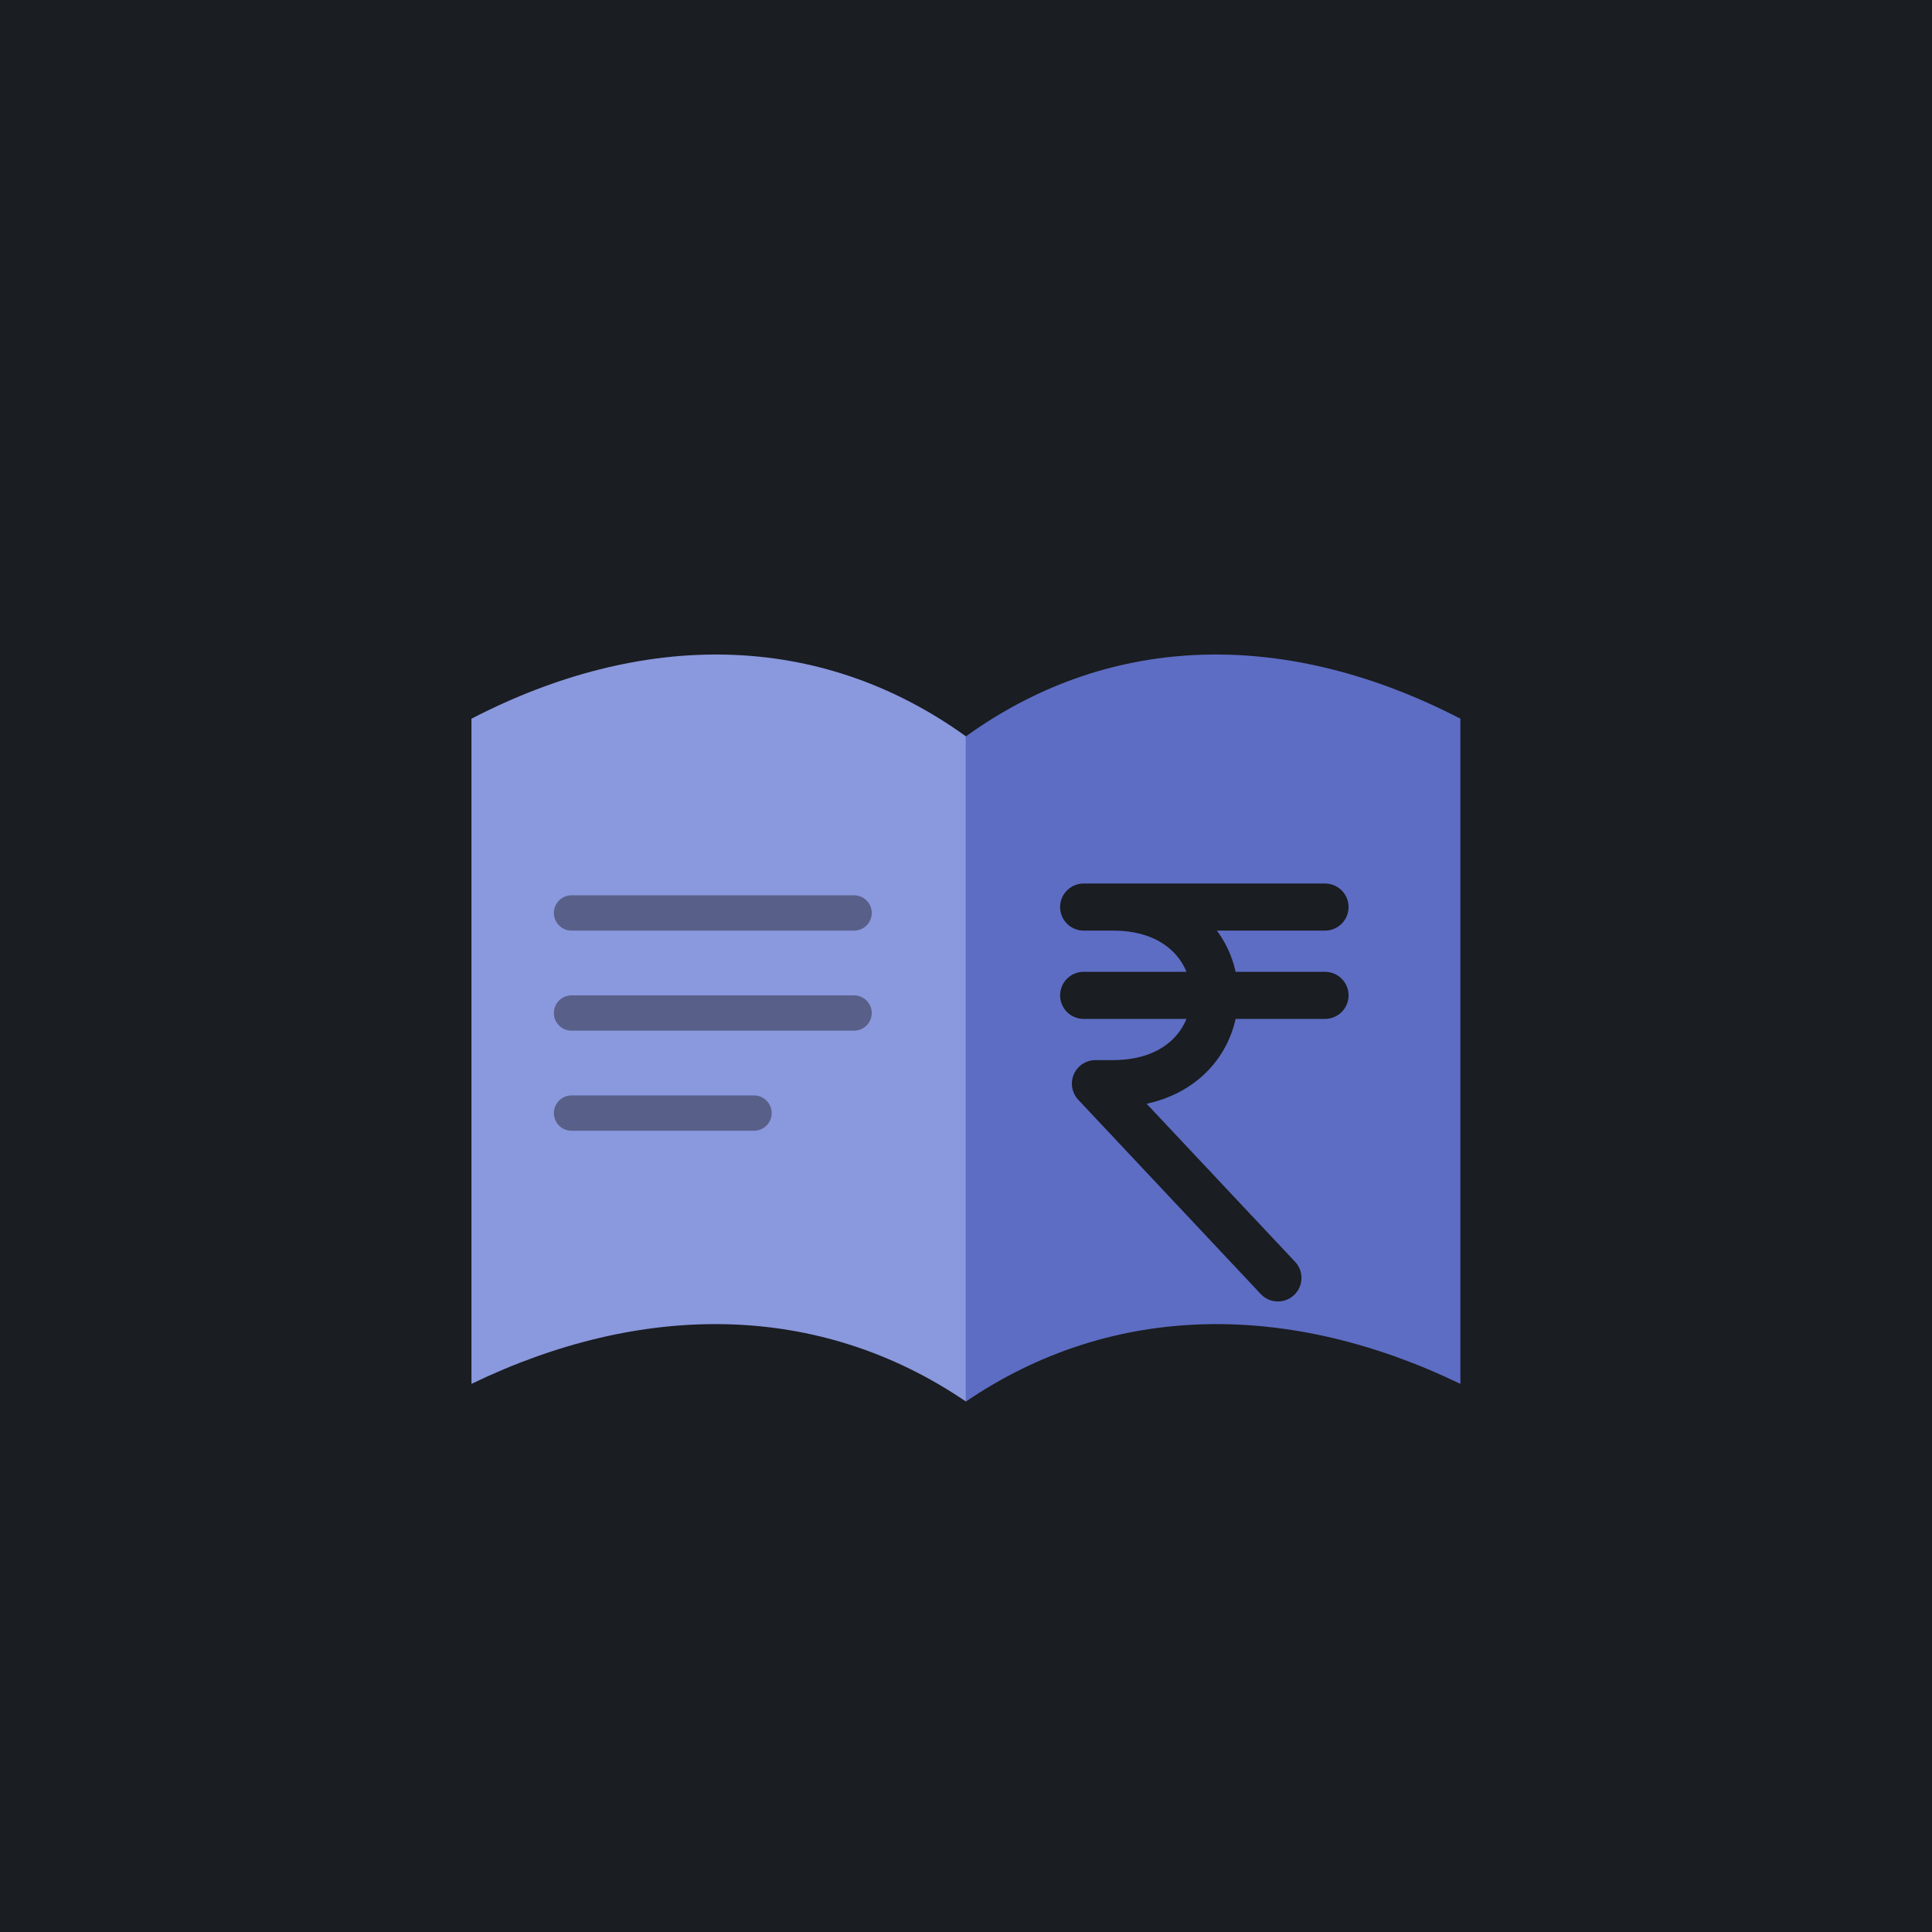
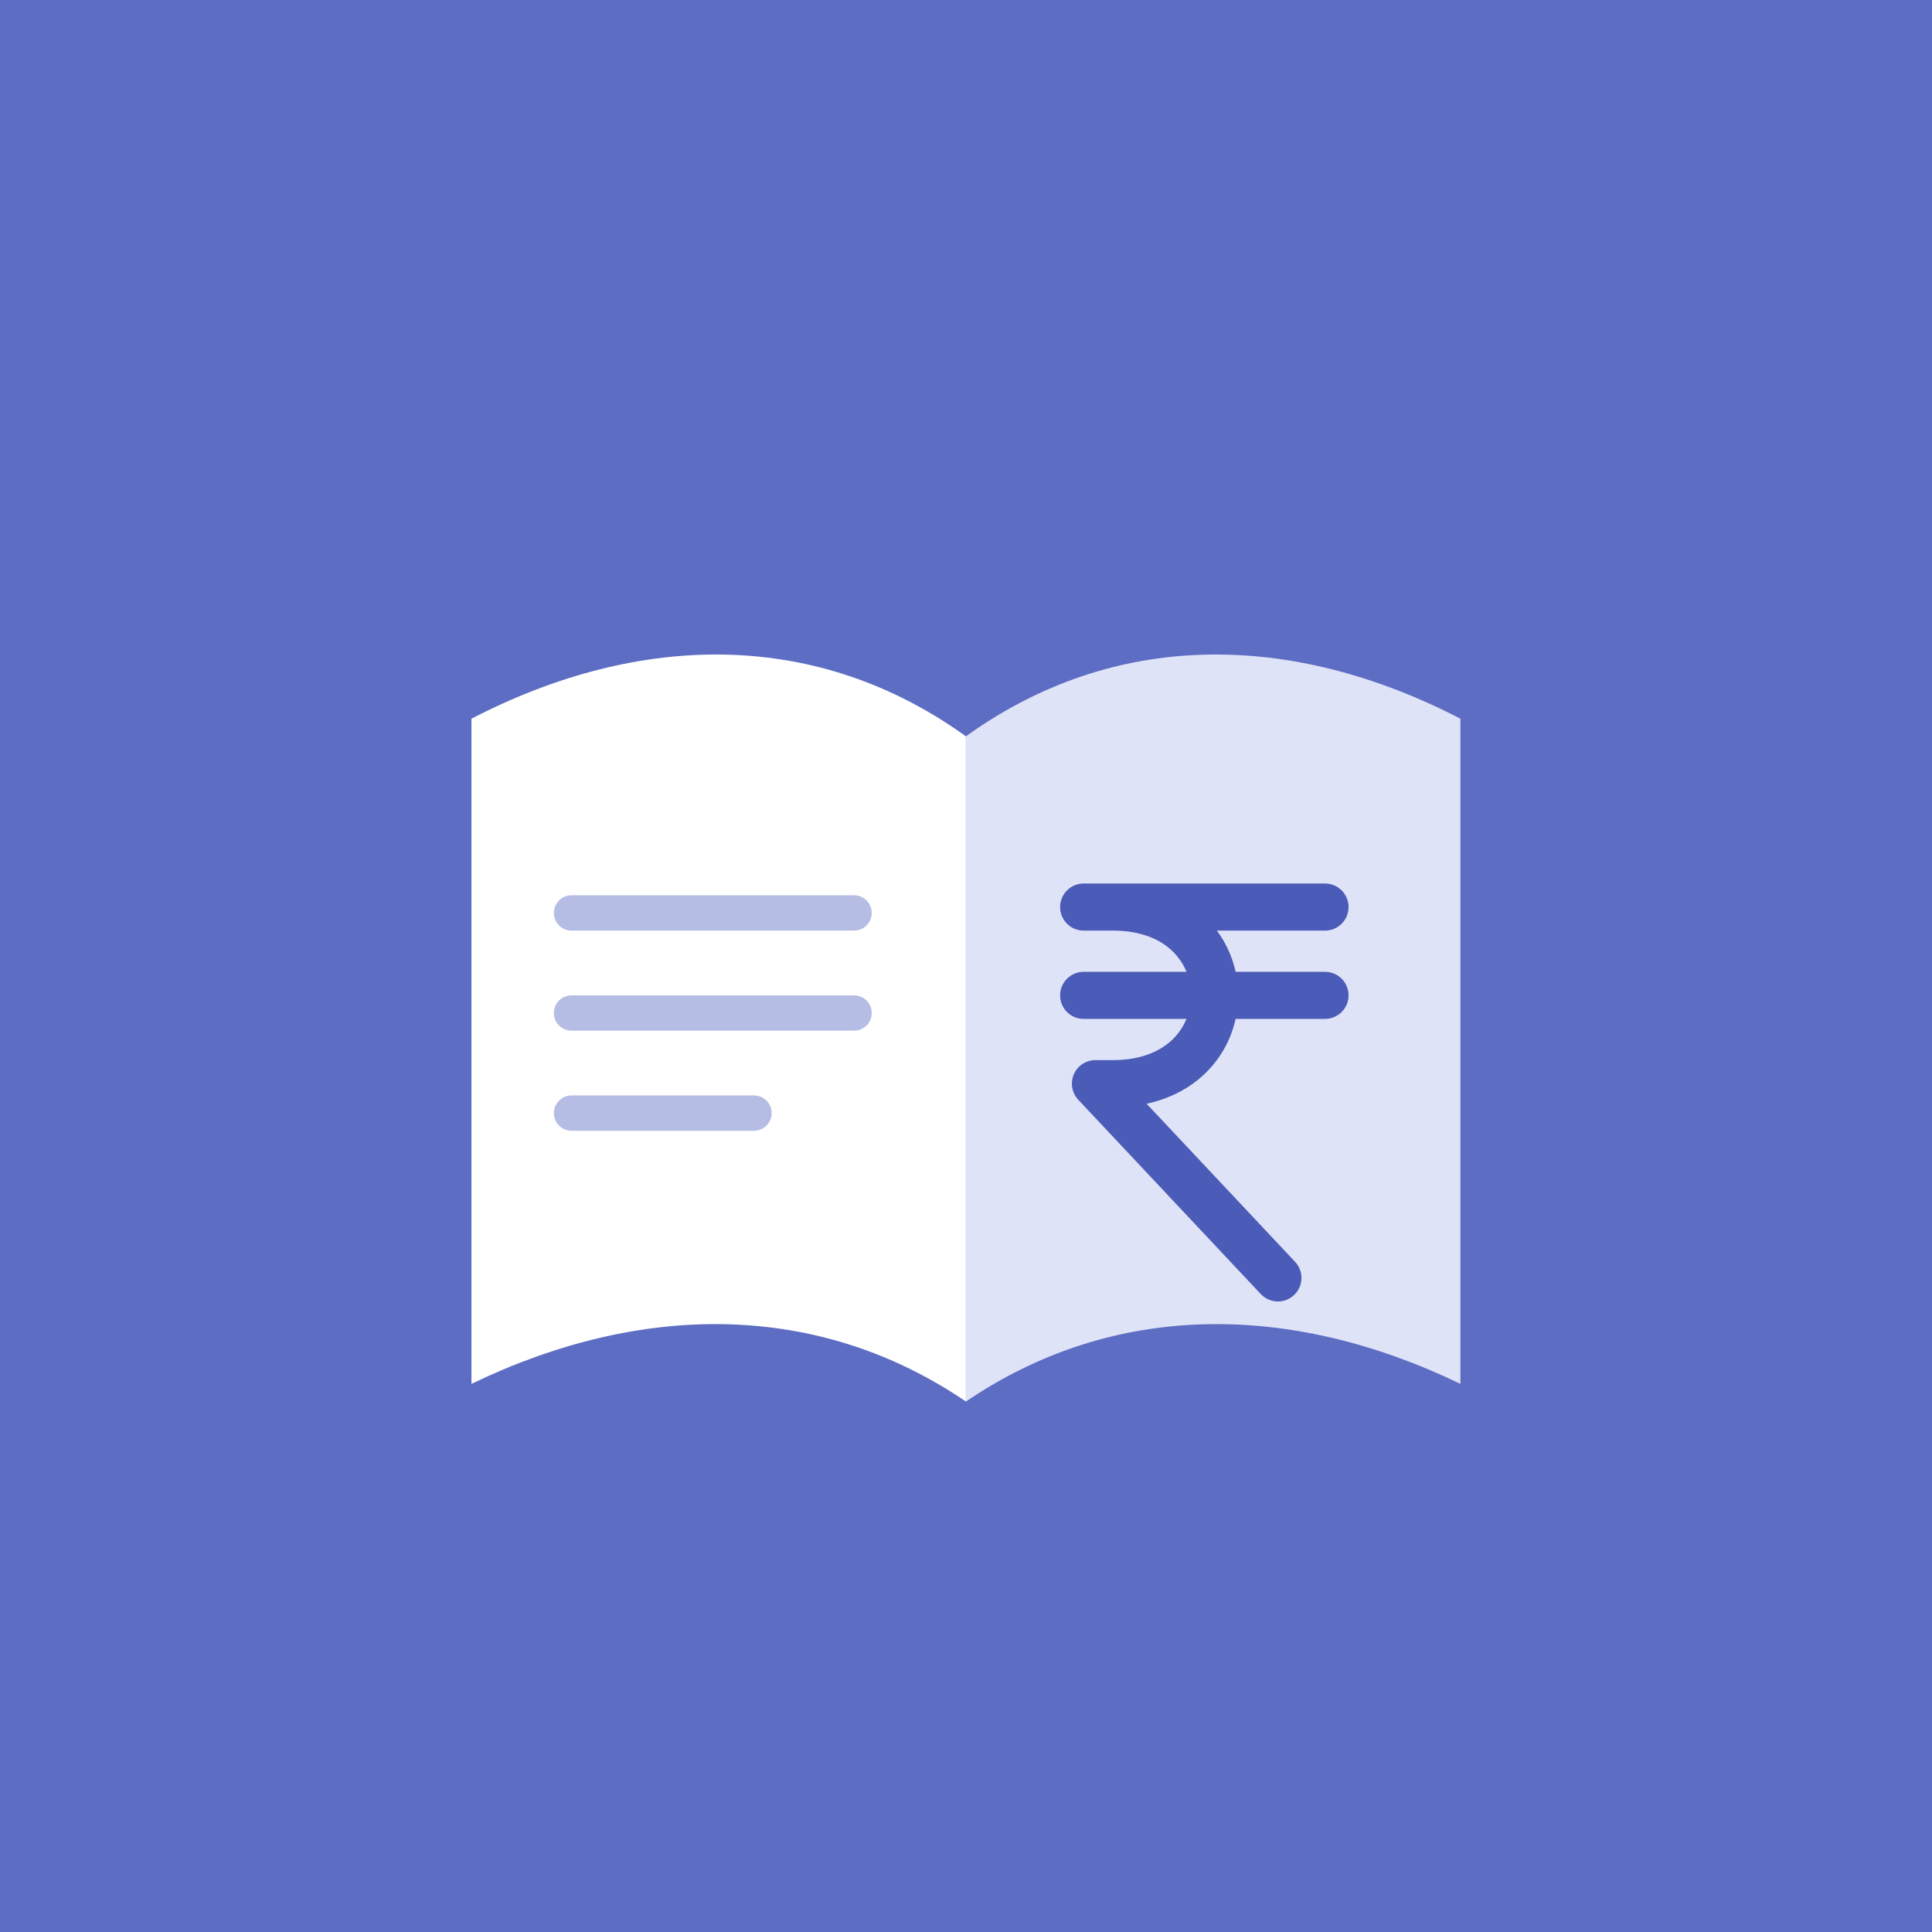
<svg xmlns="http://www.w3.org/2000/svg" viewBox="0 0 512 512">
-   <rect width="512" height="512" fill="#1a1d21" />
+   <rect width="512" height="512" fill="#5d6dc4" />
  <g transform="translate(56.3 56.3) scale(.78)">
-     <path d="M88 172c58-30 118-30 168 6v226c-50-34-110-34-168-6z" fill="#8a98de" />
-     <path d="M424 172c-58-30-118-30-168 6v226c50-34 110-34 168-6z" fill="#5d6dc4" />
-     <path d="M122 238h96M122 272h96M122 306h62" fill="none" stroke="#1a1d21" stroke-width="12" stroke-linecap="round" opacity=".45" />
-     <path d="M296 236h82M296 266h82M306 236c46 0 46 60 0 60h-6l62 66" fill="none" stroke="#1a1d21" stroke-width="16" stroke-linecap="round" stroke-linejoin="round" />
+     <path d="M88 172c58-30 118-30 168 6v226c-50-34-110-34-168-6z" fill="#ffffff" />
+     <path d="M424 172c-58-30-118-30-168 6v226c50-34 110-34 168-6z" fill="#dfe3f7" />
+     <path d="M122 238h96M122 272h96M122 306h62" fill="none" stroke="#5d6dc4" stroke-width="12" stroke-linecap="round" opacity=".45" />
+     <path d="M296 236h82M296 266h82M306 236c46 0 46 60 0 60h-6l62 66" fill="none" stroke="#4b5bb8" stroke-width="16" stroke-linecap="round" stroke-linejoin="round" />
  </g>
</svg>
